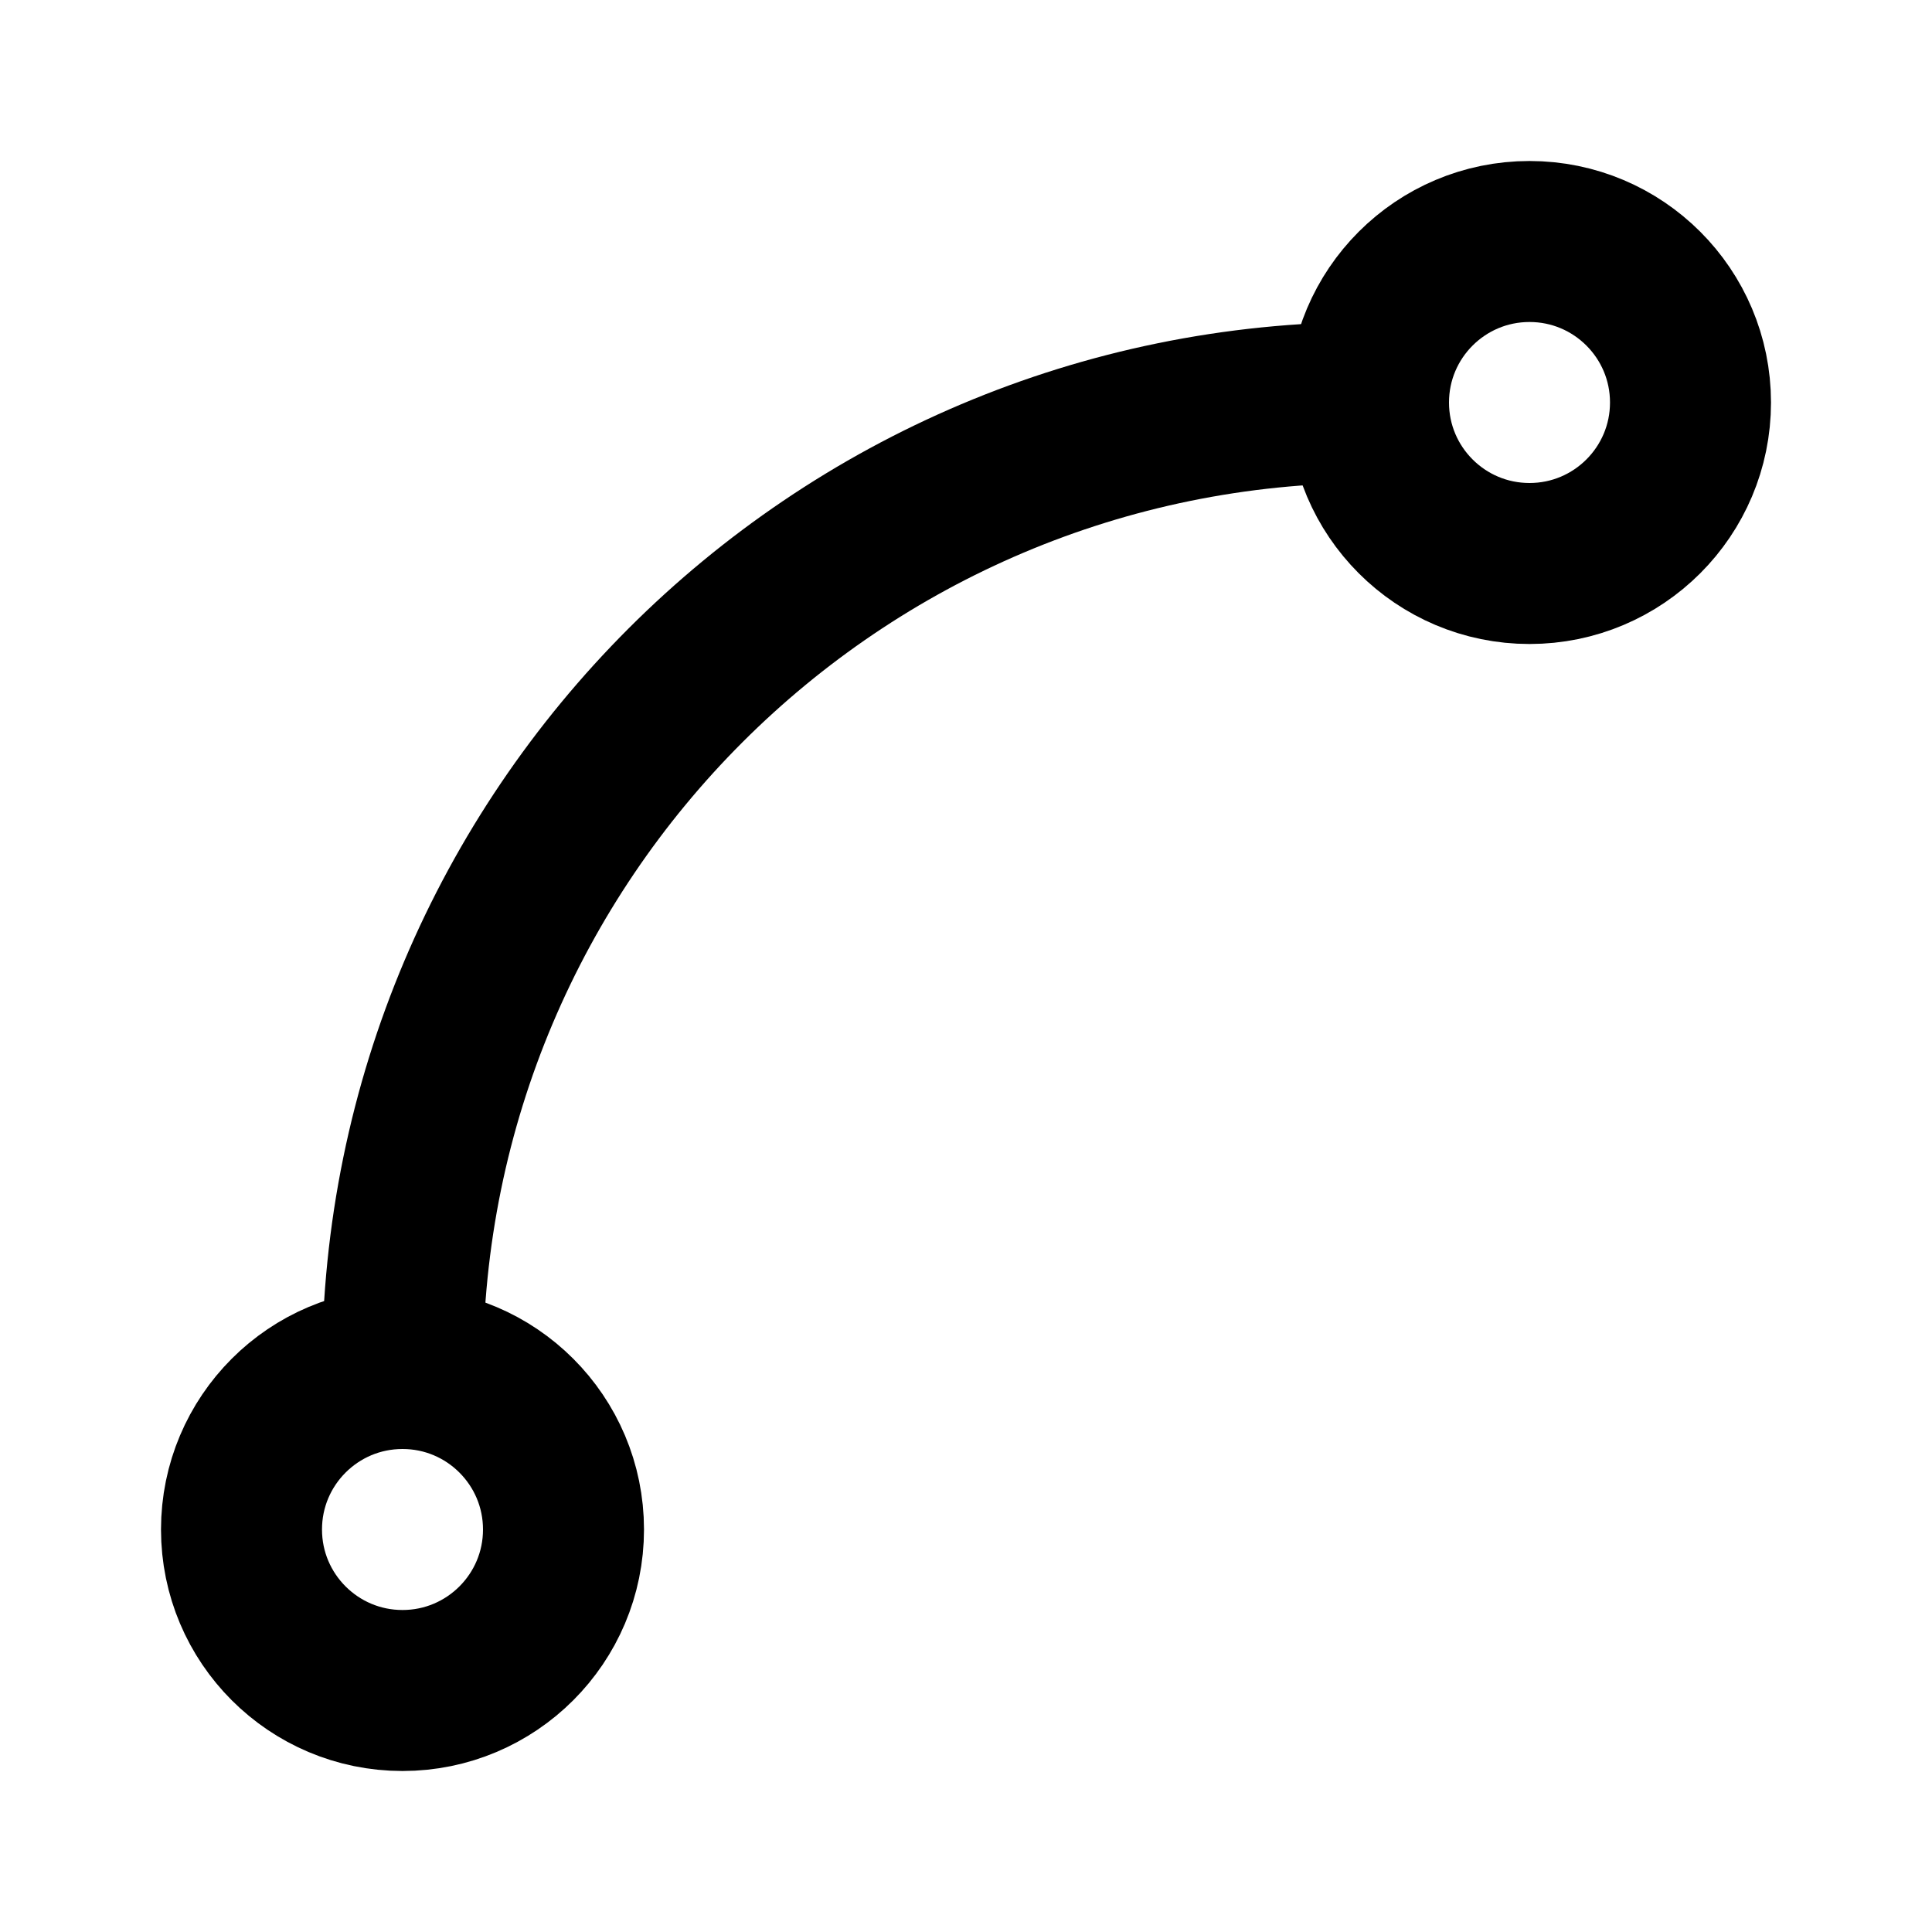
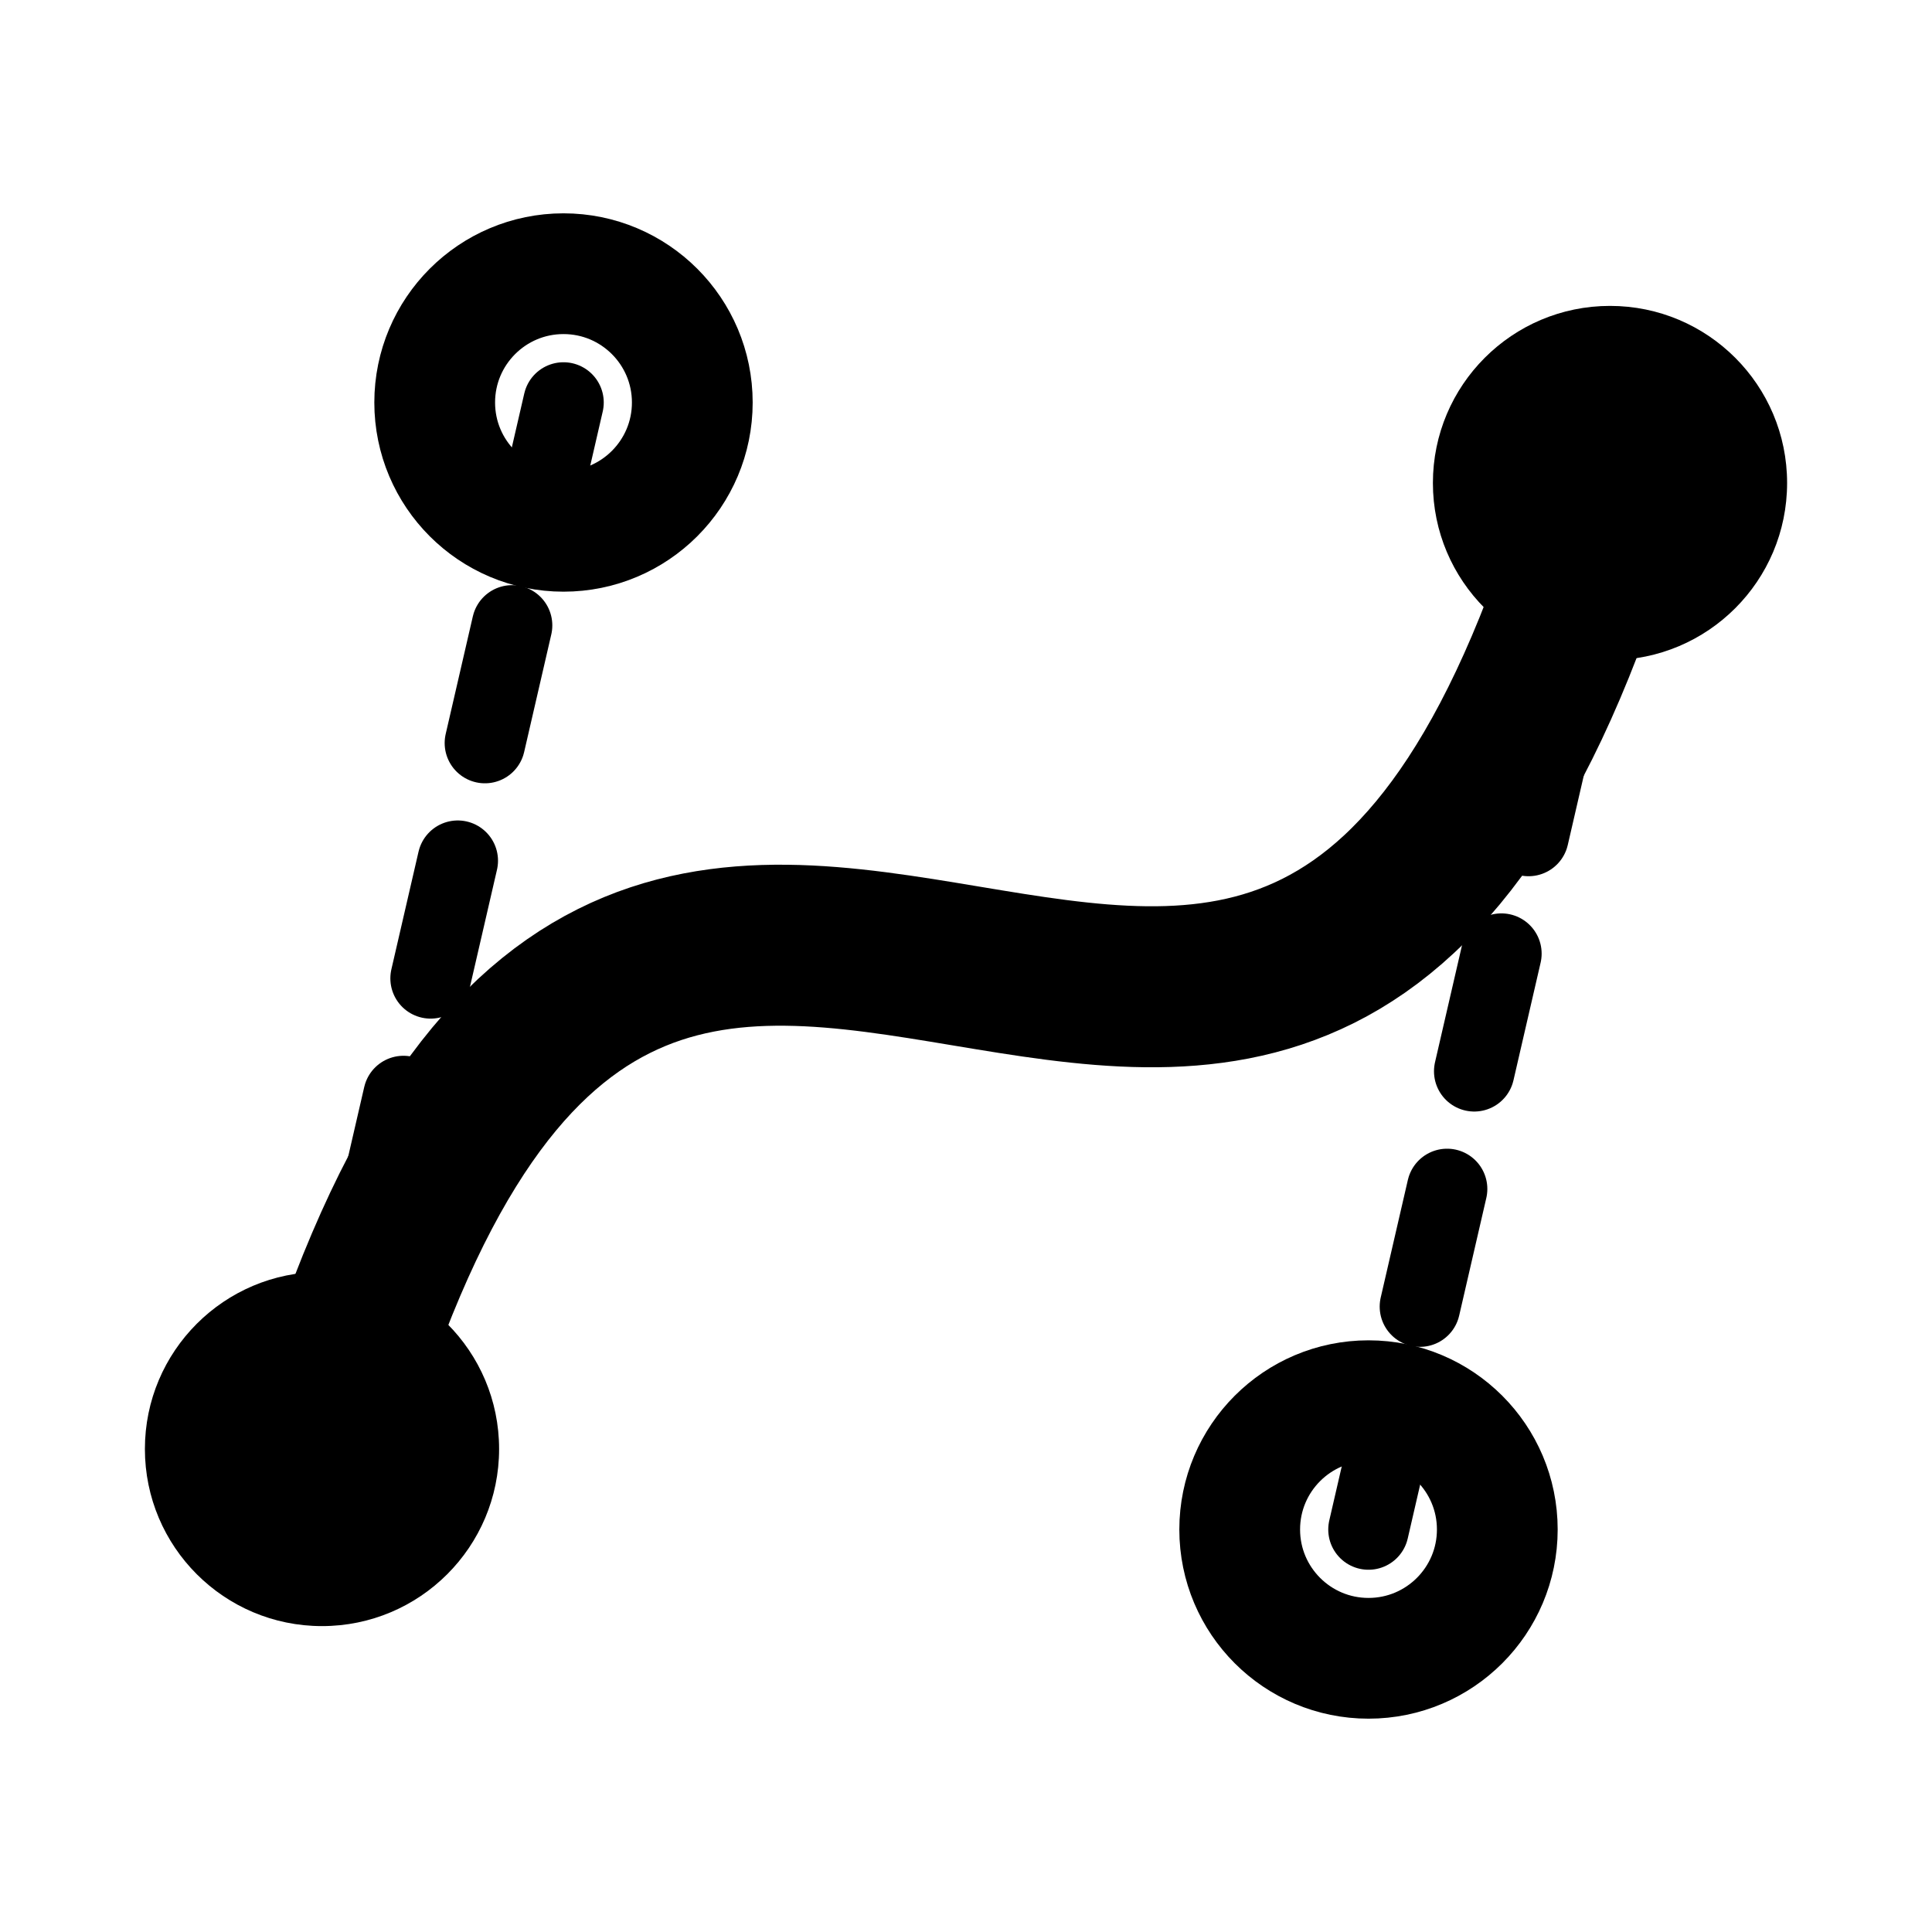
<svg xmlns="http://www.w3.org/2000/svg" width="24" height="24" viewBox="0 0 24 24" fill="none" stroke="currentColor" stroke-width="2" stroke-linecap="round" stroke-linejoin="round">
-   <circle cx="19" cy="5" r="2" />
-   <circle cx="5" cy="19" r="2" />
-   <path d="M5 17A12 12 0 0 1 17 5" />
+   <path d="M4 18C8 4 16 20 20 6" />
+   <path d="M4 18 7 5M20 6l-3 13" stroke-width="1" stroke-dasharray="1.5 1.5" />
+   <circle cx="4" cy="18" r="2.2" fill="currentColor" stroke="none" />
+   <circle cx="20" cy="6" r="2.2" fill="currentColor" stroke="none" />
+   <circle cx="7" cy="5" r="1.6" stroke-width="1.5" />
+   <circle cx="17" cy="19" r="1.6" stroke-width="1.5" />
</svg>
